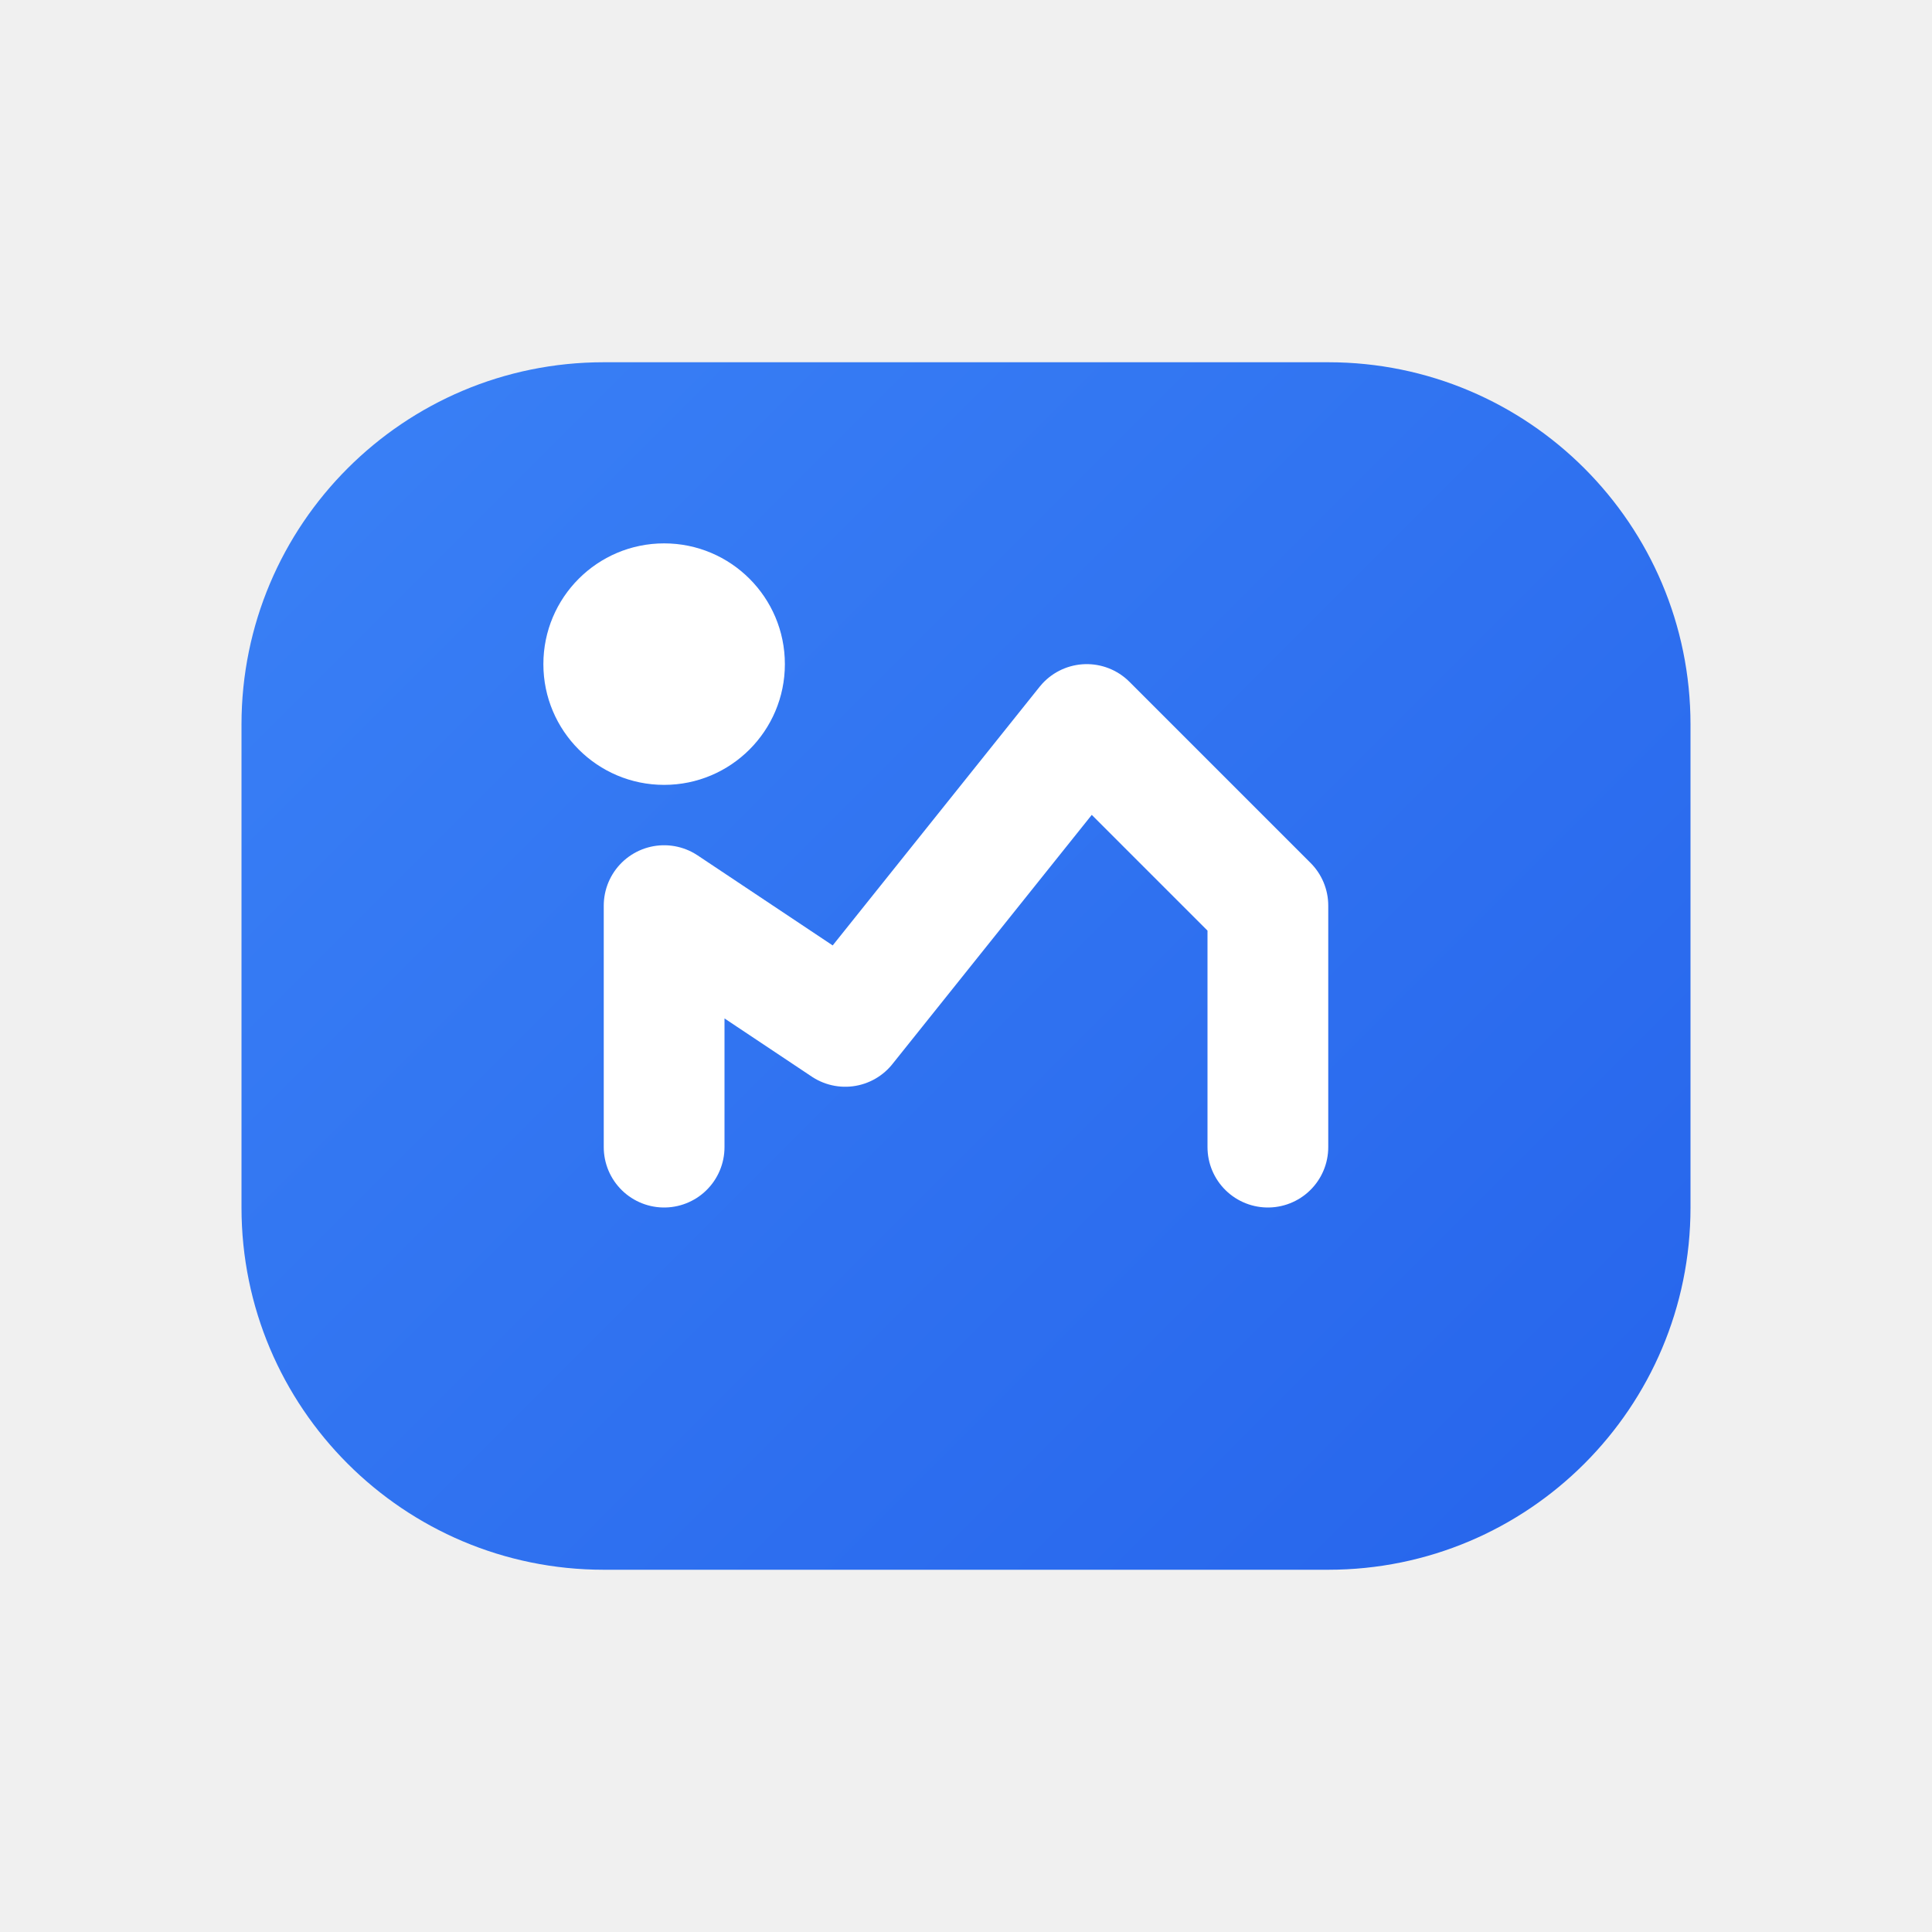
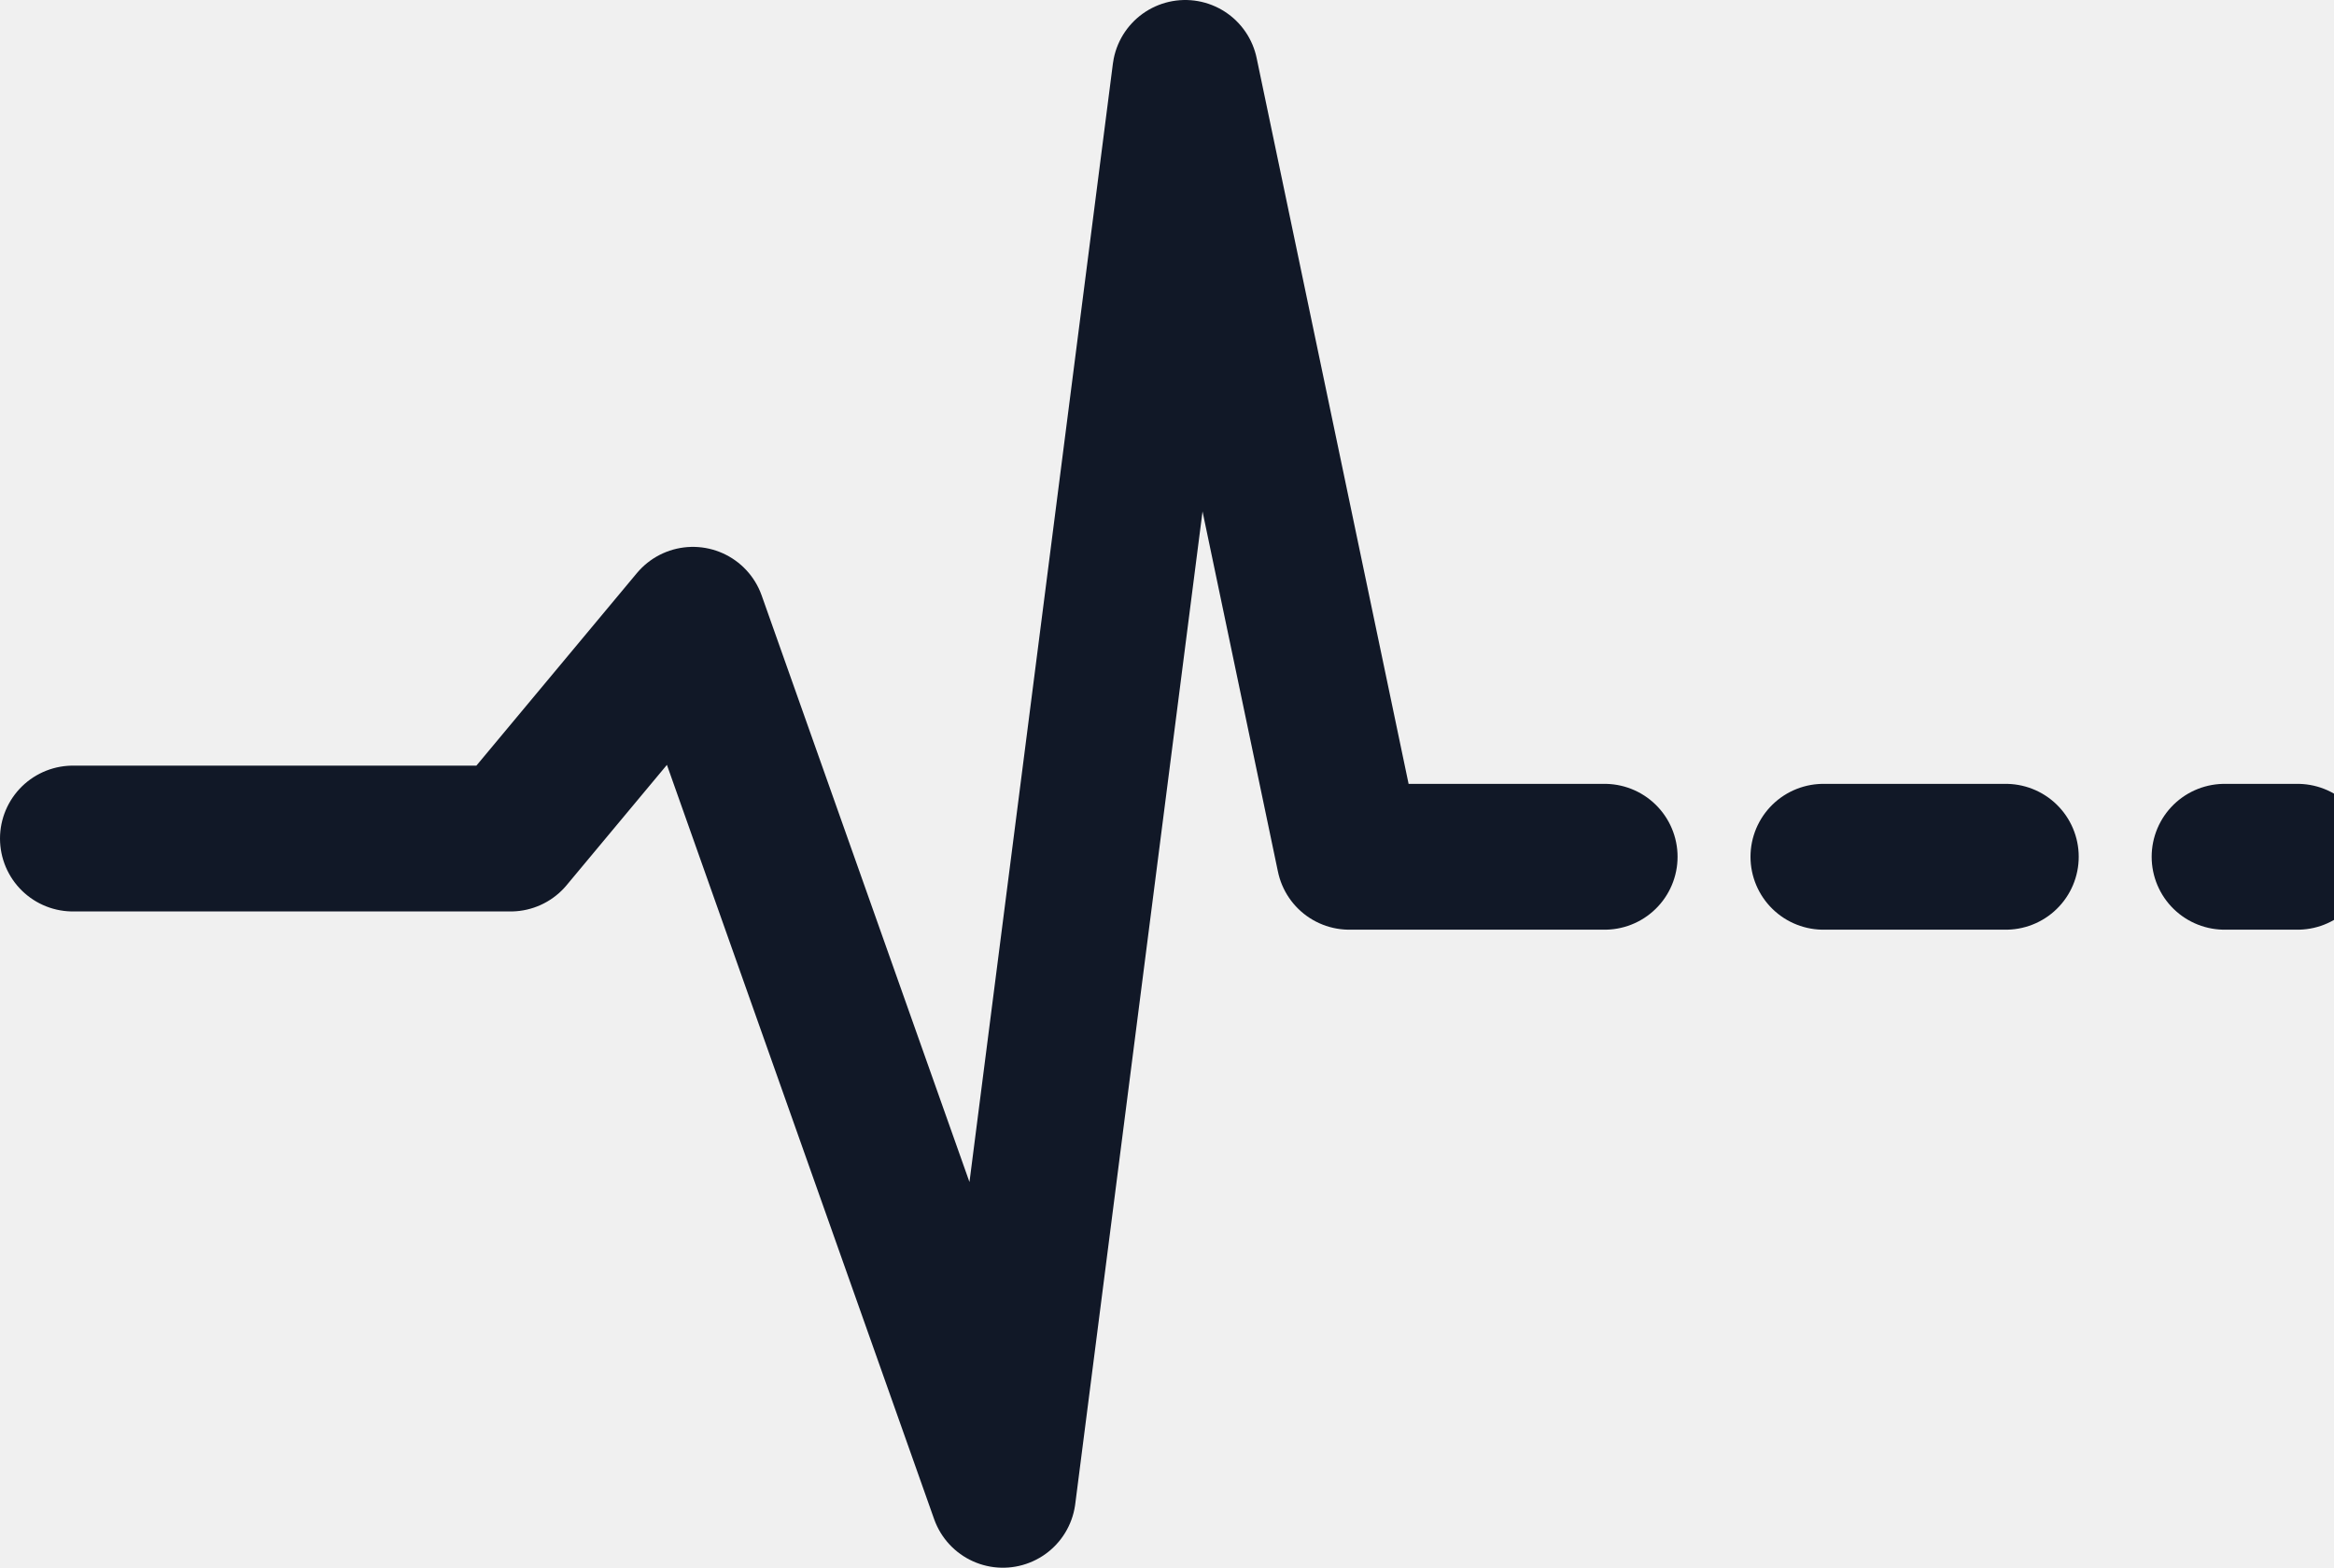
- <svg xmlns="http://www.w3.org/2000/svg" viewBox="0 0 64 64" fill="none">
-   <defs>
-     <linearGradient id="g" x1="8" y1="8" x2="56" y2="56" gradientUnits="userSpaceOnUse">
-       <stop offset="0" stop-color="#3b82f6" />
-       <stop offset="1" stop-color="#2563eb" />
-     </linearGradient>
-   </defs>
-   <rect x="8" y="12" width="48" height="40" rx="12" fill="url(#g)" />
-   <path stroke="#fff" stroke-width="4" stroke-linecap="round" stroke-linejoin="round" d="M22 38v-8l6 4 8-10 6 6v8" />
-   <circle cx="22" cy="22" r="4" fill="#fff" />
+ <svg xmlns="http://www.w3.org/2000/svg" viewBox="0 0 128 86" fill="none">
+   <path d="M4 46H28L38 34L55 82L65 4L74 47H88M100 47H110M122 47H126" stroke="#111827" stroke-width="8" stroke-linecap="round" stroke-linejoin="round" />
</svg>
